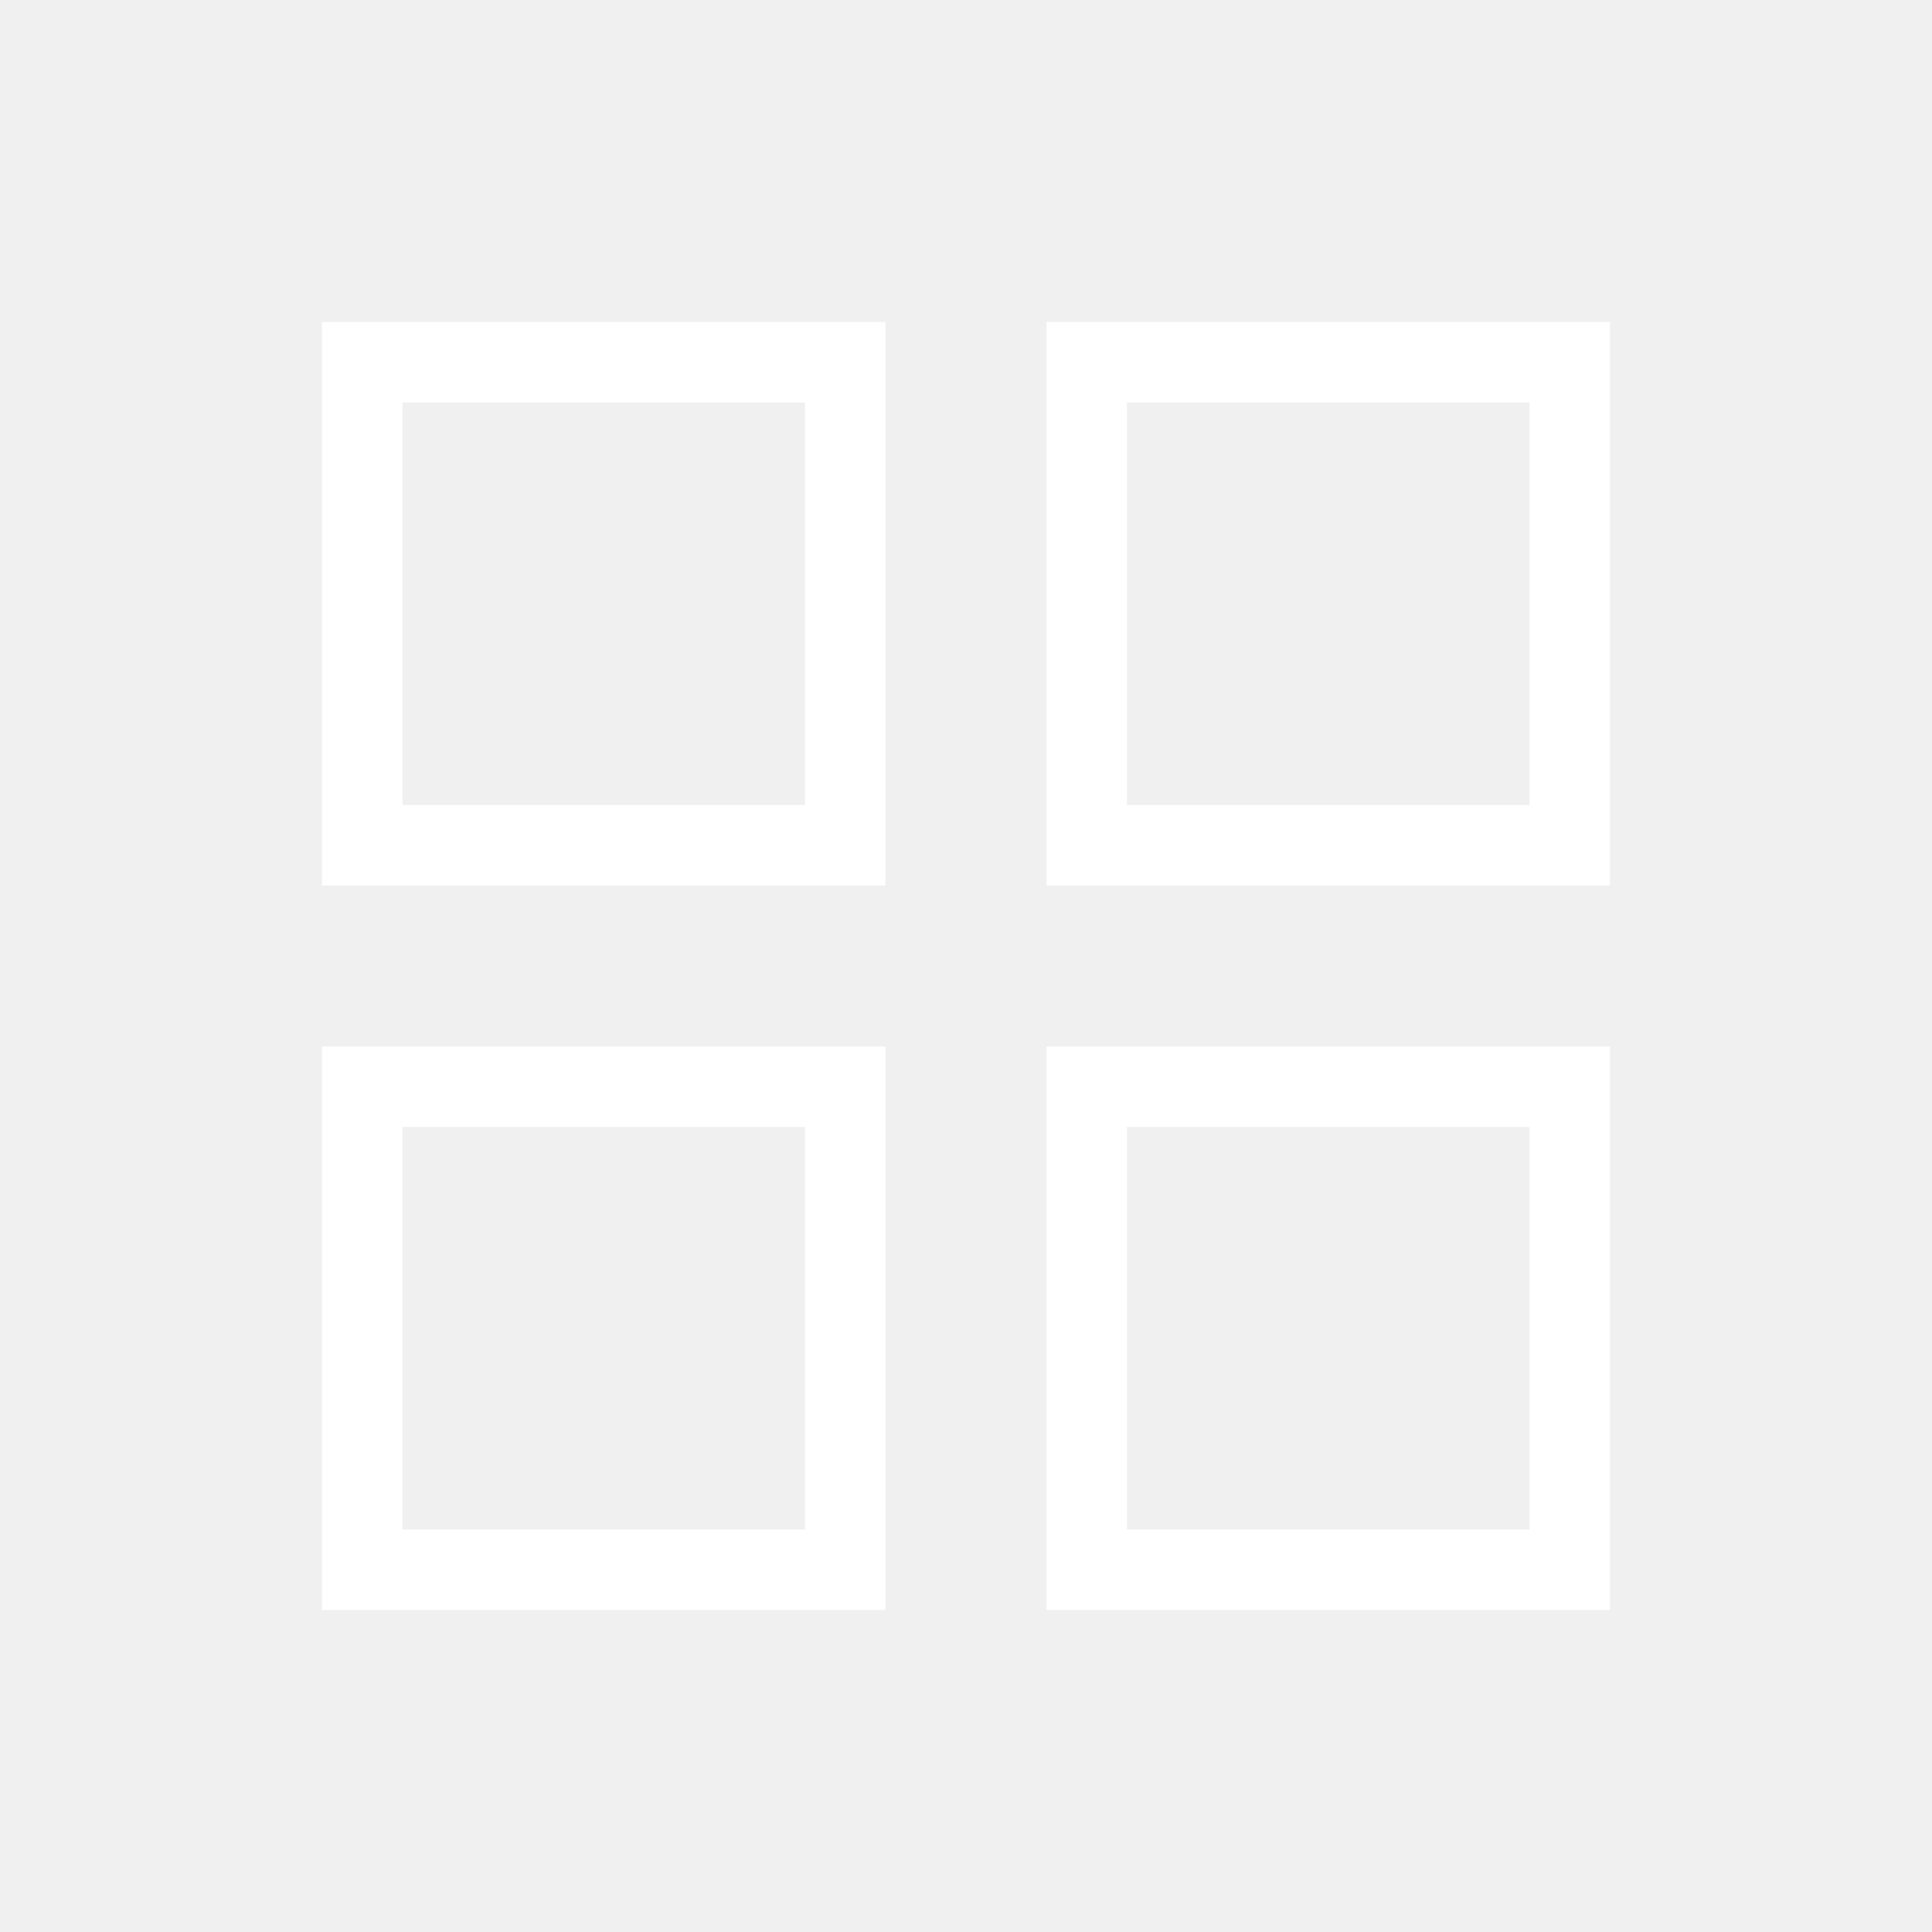
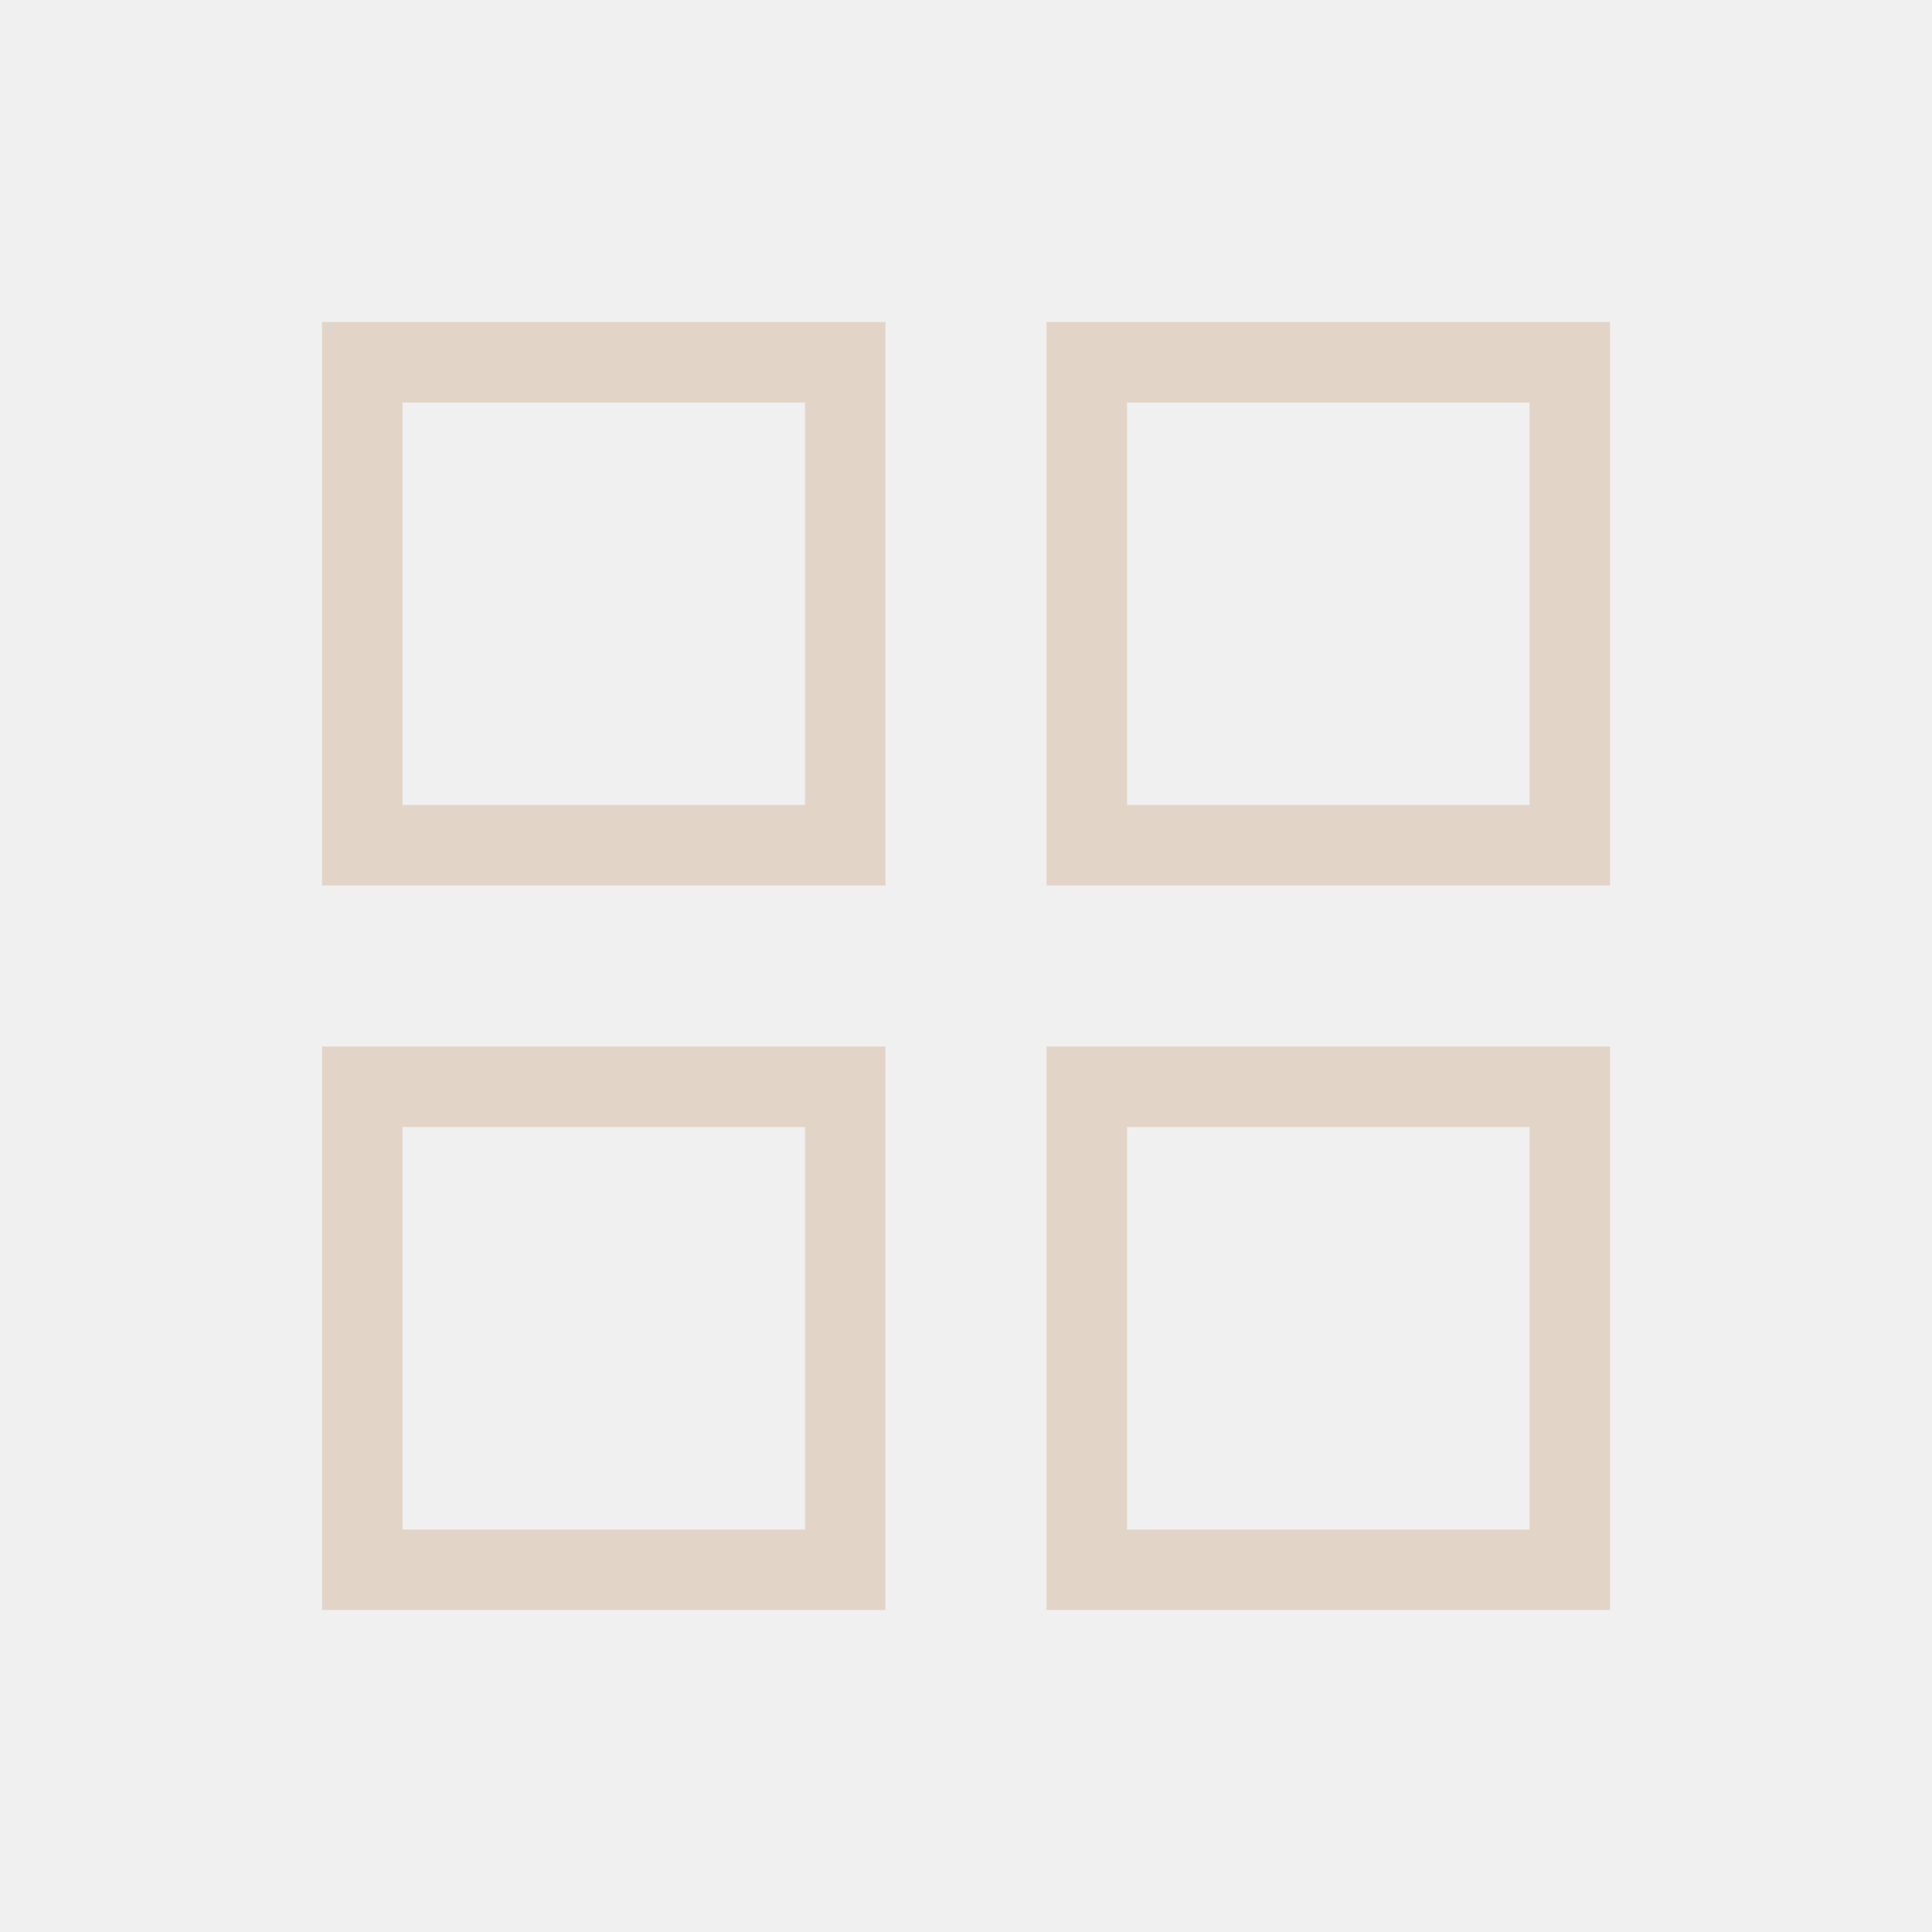
- <svg xmlns="http://www.w3.org/2000/svg" height="24px" viewBox="0 -960 960 960" width="24px" fill="#FFFFFF">
+ <svg xmlns="http://www.w3.org/2000/svg" height="24px" viewBox="0 -960 960 960" width="24px" fill="#e2d5c8">
  <path d="M160-520v-280h280v280H160Zm0 360v-280h280v280H160Zm360-360v-280h280v280H520Zm0 360v-280h280v280H520ZM200-560h200v-200H200v200Zm360 0h200v-200H560v200Zm0 360h200v-200H560v200Zm-360 0h200v-200H200v200Zm360-360Zm0 160Zm-160 0Zm0-160Z" />
</svg>
